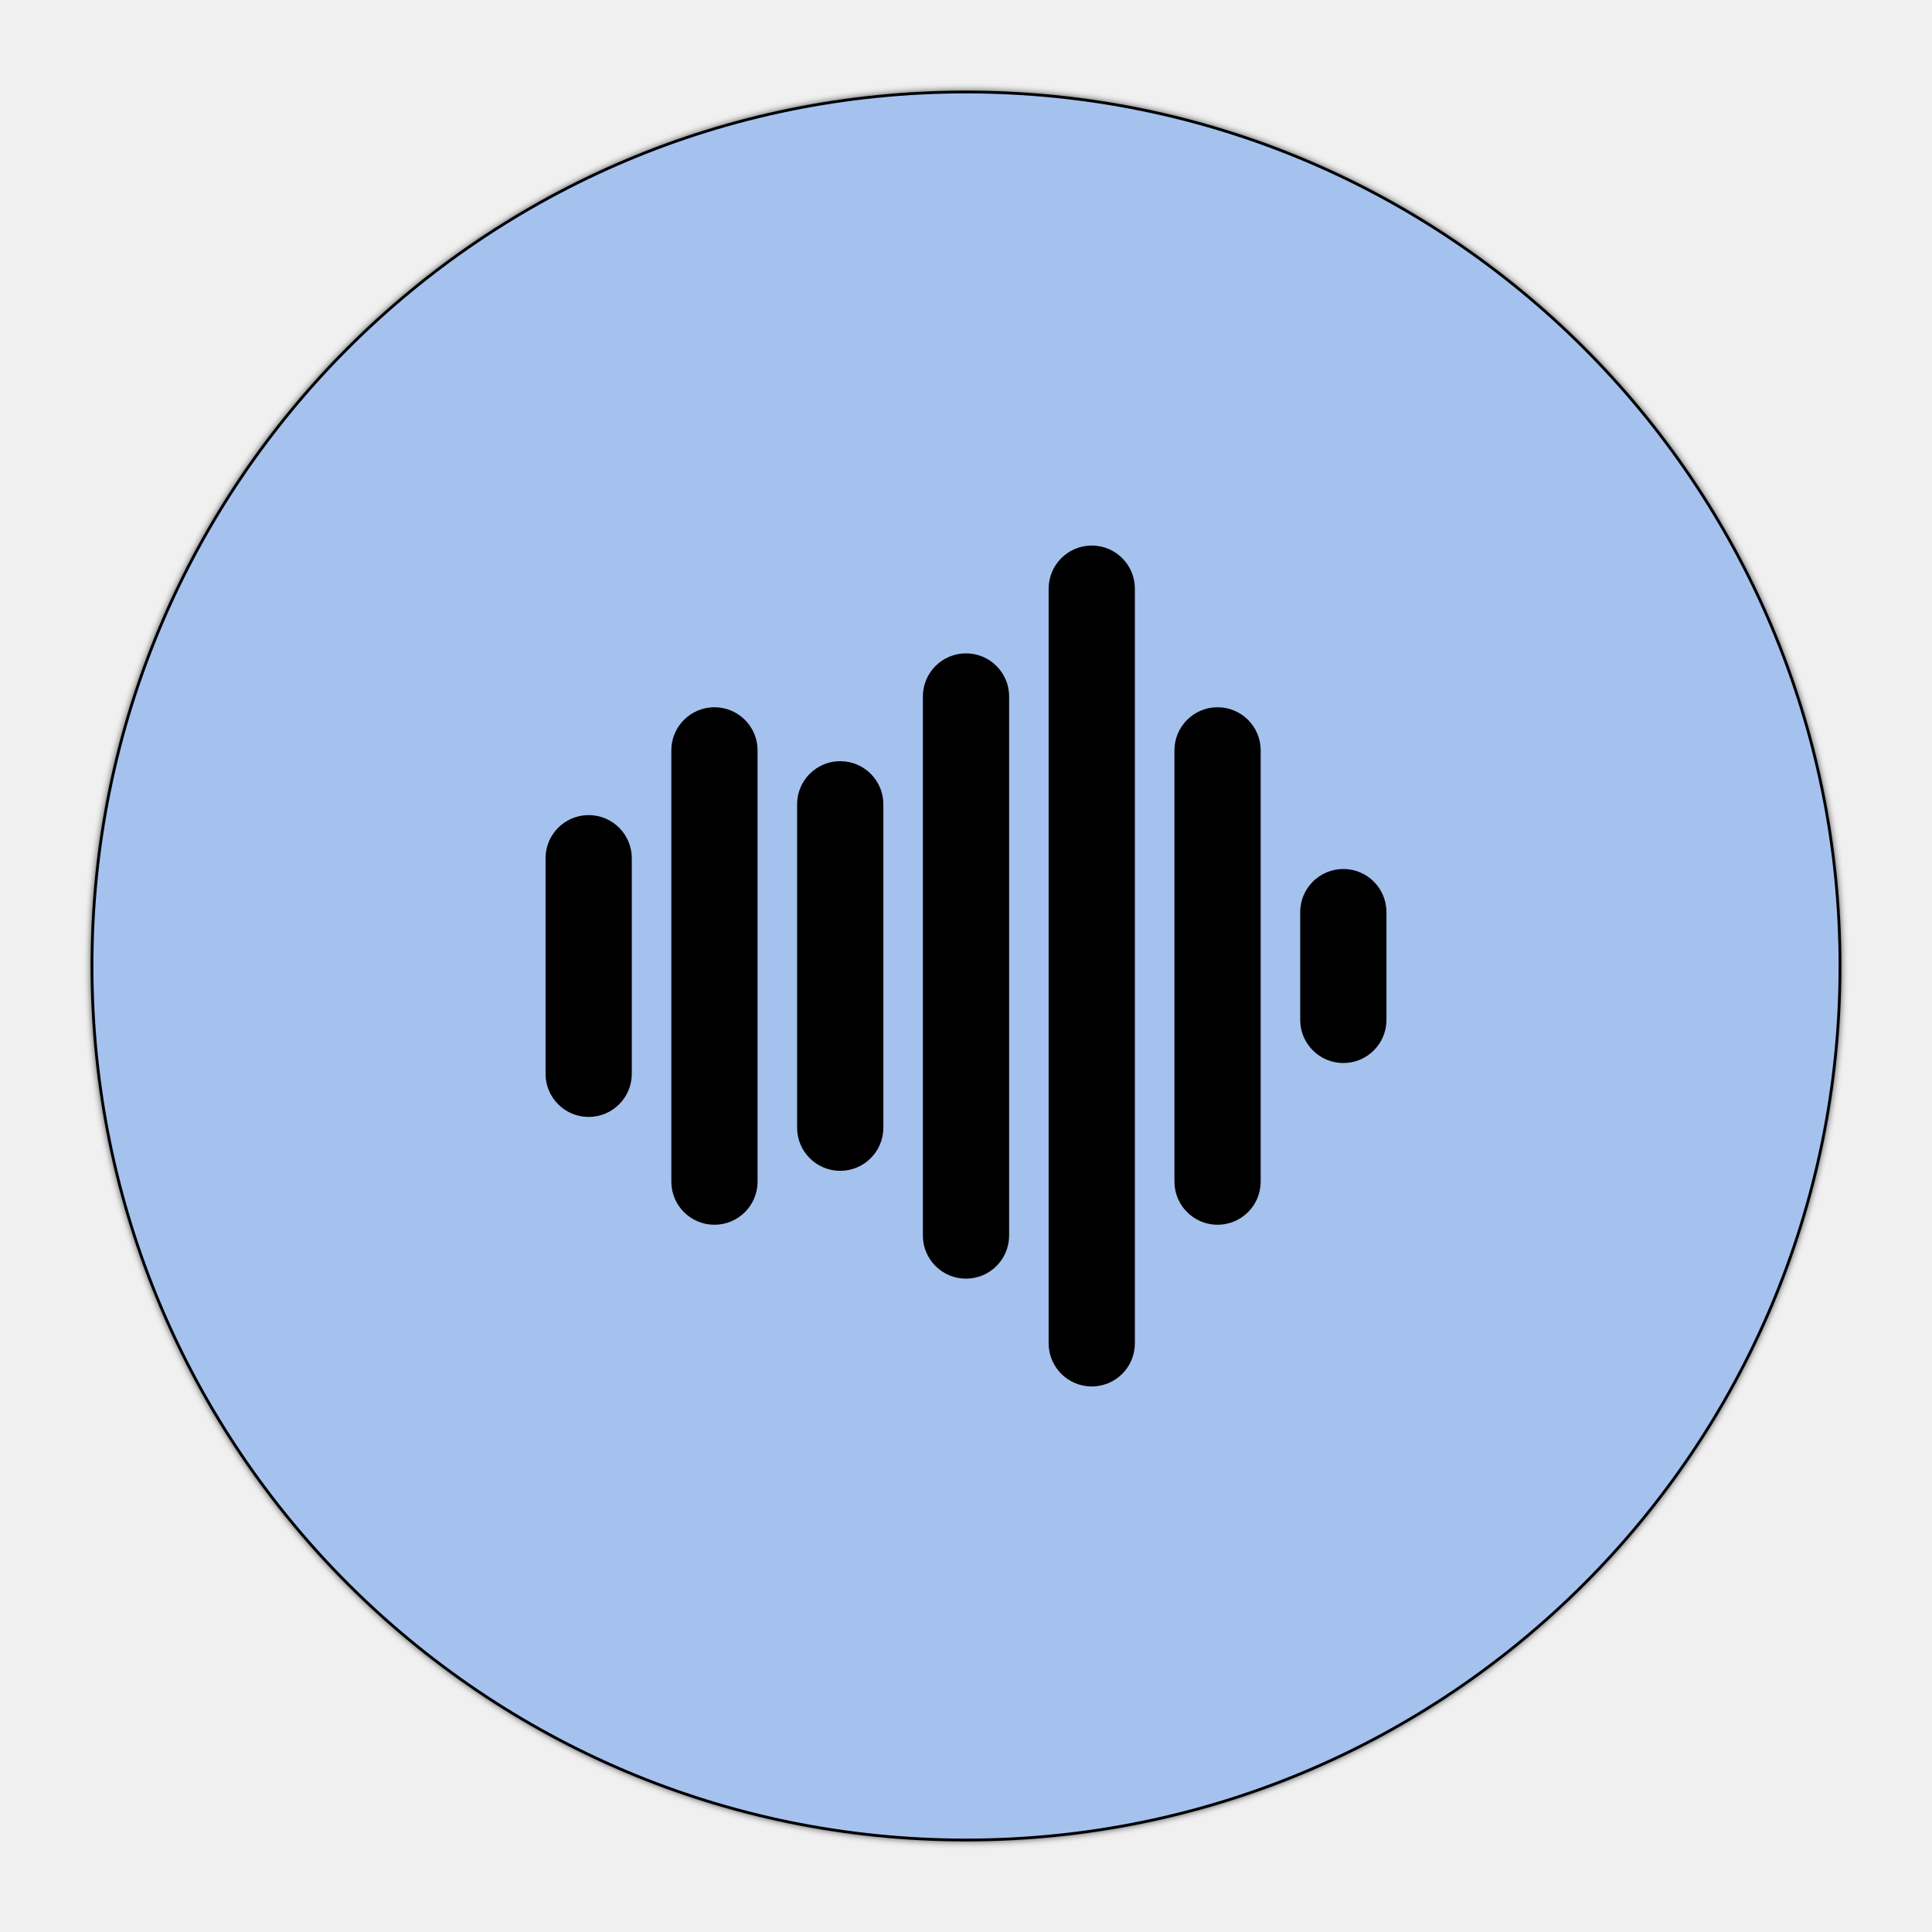
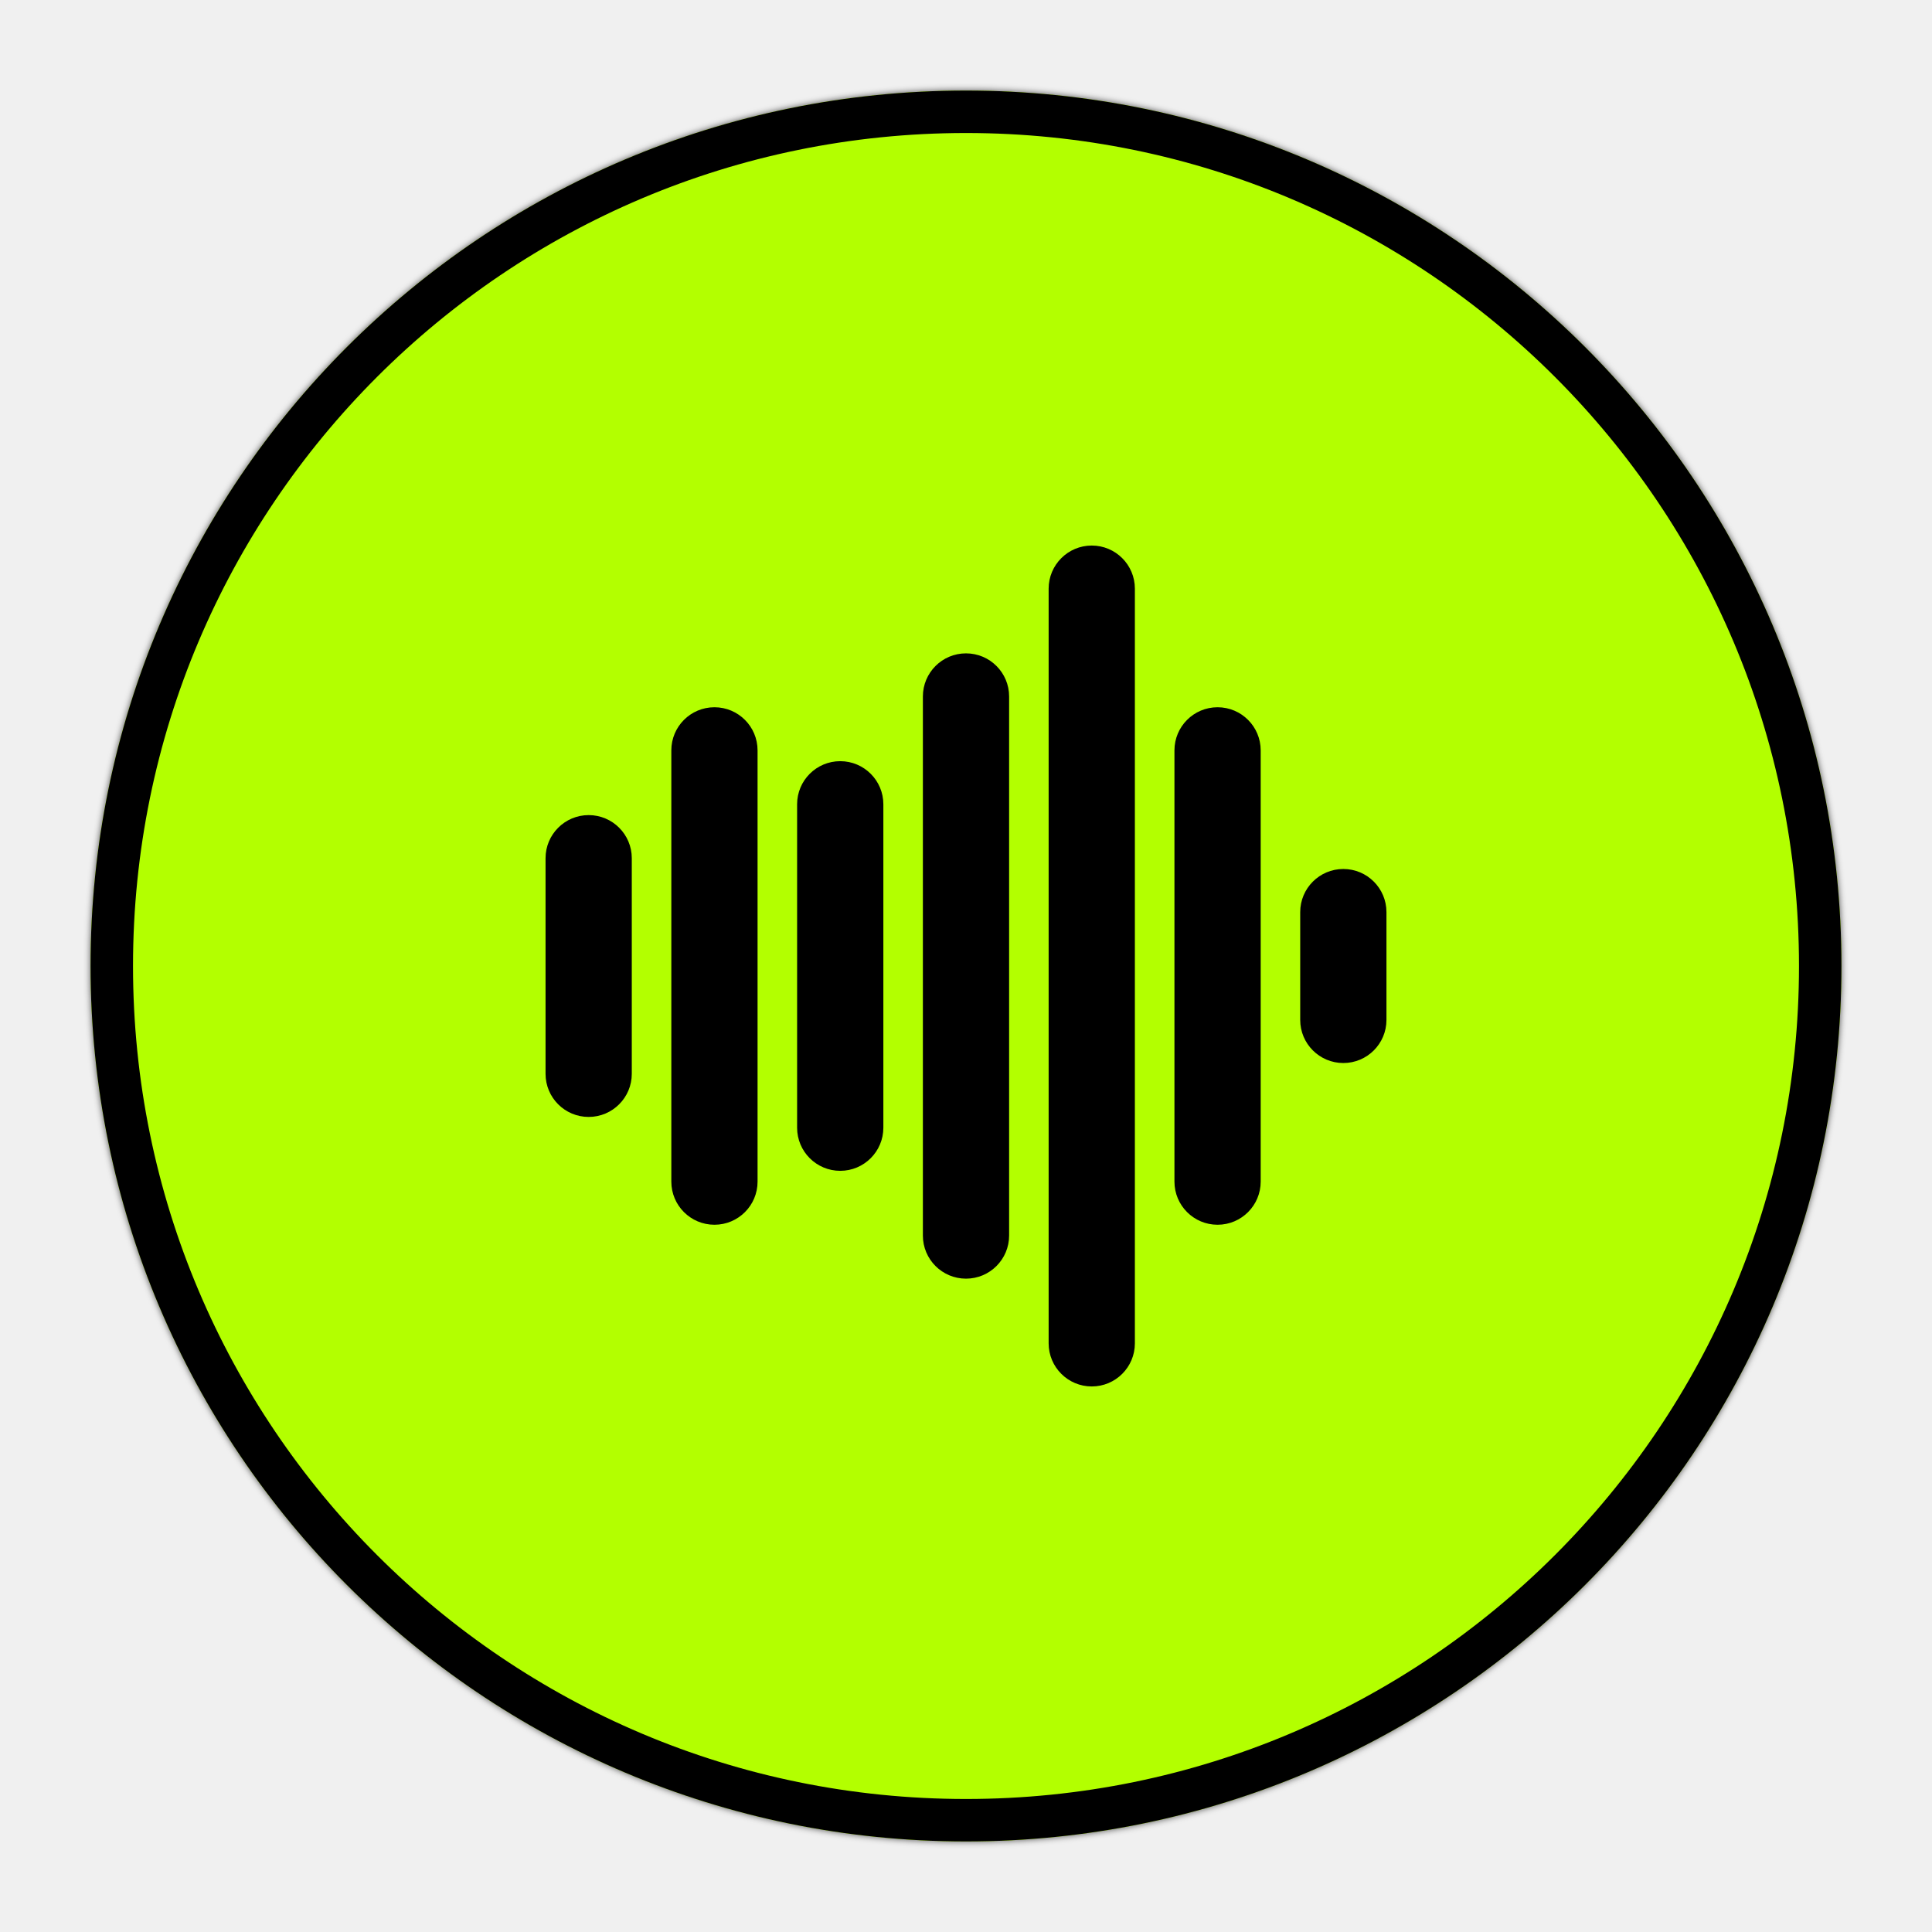
<svg xmlns="http://www.w3.org/2000/svg" style="isolation:isolate" viewBox="897 1351 512 512" width="512pt" height="512pt">
  <defs>
-     <clipPath id="_clipPath_IxTZ9uJirxlIKdMOvm6SZINf0oAYSvpD">
+     <clipPath id="_clipPath_7VI49LrOhOjn68Y03CK5VNDAh1QnHGsQ">
      <rect x="897" y="1351" width="512" height="512" />
    </clipPath>
  </defs>
-   <g clip-path="url(#_clipPath_IxTZ9uJirxlIKdMOvm6SZINf0oAYSvpD)">
+   <g clip-path="url(#_clipPath_7VI49LrOhOjn68Y03CK5VNDAh1QnHGsQ)">
    <g>
      <defs>
-         <filter id="4awHVNpNbh3VAgWGvirJ2aYNmZhCeS2Z" x="-200%" y="-200%" width="400%" height="400%" filterUnits="objectBoundingBox" color-interpolation-filters="sRGB">
+         <filter id="65OH8Z5uG8q0QfruTSE2PcyKuLHlzsFB" x="-200%" y="-200%" width="400%" height="400%" filterUnits="objectBoundingBox" color-interpolation-filters="sRGB">
          <feGaussianBlur in="SourceGraphic" stdDeviation="0.859" />
          <feOffset dx="0" dy="0" result="pf_100_offsetBlur" />
          <feFlood flood-color="#000000" flood-opacity="0.65" />
          <feComposite in2="pf_100_offsetBlur" operator="in" result="pf_100_dropShadow" />
          <feBlend in="SourceGraphic" in2="pf_100_dropShadow" mode="normal" />
        </filter>
      </defs>
-       <g filter="url(#4awHVNpNbh3VAgWGvirJ2aYNmZhCeS2Z)">
-         <mask id="_mask_YefeMFtaBFeWdhn4eYUh3SvHFWqfDd0U">
+       <g filter="url(#65OH8Z5uG8q0QfruTSE2PcyKuLHlzsFB)">
+         <mask id="_mask_5PeBMC6EhfL718BIjnfcey6taXhuaR4i">
          <circle vector-effect="non-scaling-stroke" cx="1153" cy="1607" r="232" fill="white" stroke="none" />
        </mask>
-         <circle vector-effect="non-scaling-stroke" cx="1153" cy="1607" r="232" fill="rgb(165,193,238)" />
-         <circle vector-effect="non-scaling-stroke" cx="1153" cy="1607" r="232" fill="rgb(165,193,238)" mask="url(#_mask_YefeMFtaBFeWdhn4eYUh3SvHFWqfDd0U)" stroke-width="2" stroke="rgb(0,0,0)" stroke-linejoin="miter" stroke-linecap="square" stroke-miterlimit="3" />
+         <circle vector-effect="non-scaling-stroke" cx="1153" cy="1607" r="232" fill="rgb(179,255,0)" />
+         <circle vector-effect="non-scaling-stroke" cx="1153" cy="1607" r="232" fill="rgb(179,255,0)" mask="url(#_mask_5PeBMC6EhfL718BIjnfcey6taXhuaR4i)" stroke-width="30" stroke="rgb(0,0,0)" stroke-linejoin="miter" stroke-linecap="square" stroke-miterlimit="3" />
      </g>
      <g>
        <g>
          <g>
            <path d=" M 1053.003 1646.999 C 1046.692 1646.999 1041.576 1641.887 1041.576 1635.572 L 1041.576 1578.438 C 1041.576 1572.127 1046.692 1567.011 1053.003 1567.011 C 1059.314 1567.011 1064.43 1572.127 1064.43 1578.438 L 1064.43 1635.572 C 1064.43 1641.873 1059.314 1646.999 1053.003 1646.999 Z " fill="rgb(0,0,0)" />
          </g>
          <g>
            <path d=" M 1086.335 1675.571 C 1080.025 1675.571 1074.909 1670.455 1074.909 1664.144 L 1074.909 1549.856 C 1074.909 1543.545 1080.025 1538.429 1086.335 1538.429 C 1092.646 1538.429 1097.762 1543.545 1097.762 1549.856 L 1097.762 1664.144 C 1097.767 1670.455 1092.646 1675.571 1086.335 1675.571 Z " fill="rgb(0,0,0)" />
          </g>
          <g>
            <path d=" M 1119.668 1661.28 C 1113.357 1661.28 1108.241 1656.164 1108.241 1649.853 L 1108.241 1564.147 C 1108.241 1557.836 1113.357 1552.72 1119.668 1552.72 C 1125.979 1552.72 1131.099 1557.836 1131.099 1564.147 L 1131.099 1649.853 C 1131.095 1656.164 1125.979 1661.28 1119.668 1661.28 Z " fill="rgb(0,0,0)" />
          </g>
          <g>
            <path d=" M 1153 1689.857 C 1146.689 1689.857 1141.573 1684.745 1141.573 1678.43 L 1141.573 1535.575 C 1141.573 1529.264 1146.689 1524.148 1153 1524.148 C 1159.311 1524.148 1164.427 1529.264 1164.427 1535.575 L 1164.427 1678.425 C 1164.427 1684.741 1159.311 1689.857 1153 1689.857 Z " fill="rgb(0,0,0)" />
          </g>
          <g>
            <path d=" M 1186.328 1718.424 C 1180.021 1718.424 1174.901 1713.308 1174.901 1706.997 L 1174.901 1507.003 C 1174.901 1500.692 1180.021 1495.576 1186.328 1495.576 C 1192.643 1495.576 1197.754 1500.692 1197.754 1507.003 L 1197.754 1706.997 C 1197.754 1713.308 1192.643 1718.424 1186.328 1718.424 Z " fill="rgb(0,0,0)" />
          </g>
          <g>
            <path d=" M 1219.669 1675.571 C 1213.354 1675.571 1208.242 1670.455 1208.242 1664.144 L 1208.242 1549.856 C 1208.242 1543.545 1213.354 1538.429 1219.669 1538.429 C 1225.975 1538.429 1231.096 1543.545 1231.096 1549.856 L 1231.096 1664.144 C 1231.096 1670.455 1225.975 1675.571 1219.669 1675.571 Z " fill="rgb(0,0,0)" />
          </g>
          <g>
            <path d=" M 1252.997 1632.713 C 1246.686 1632.713 1241.57 1627.597 1241.57 1621.291 L 1241.57 1592.719 C 1241.57 1586.408 1246.686 1581.292 1252.997 1581.292 C 1259.308 1581.292 1264.424 1586.408 1264.424 1592.719 L 1264.424 1621.291 C 1264.424 1627.597 1259.308 1632.713 1252.997 1632.713 Z " fill="rgb(0,0,0)" />
          </g>
        </g>
      </g>
    </g>
  </g>
</svg>
